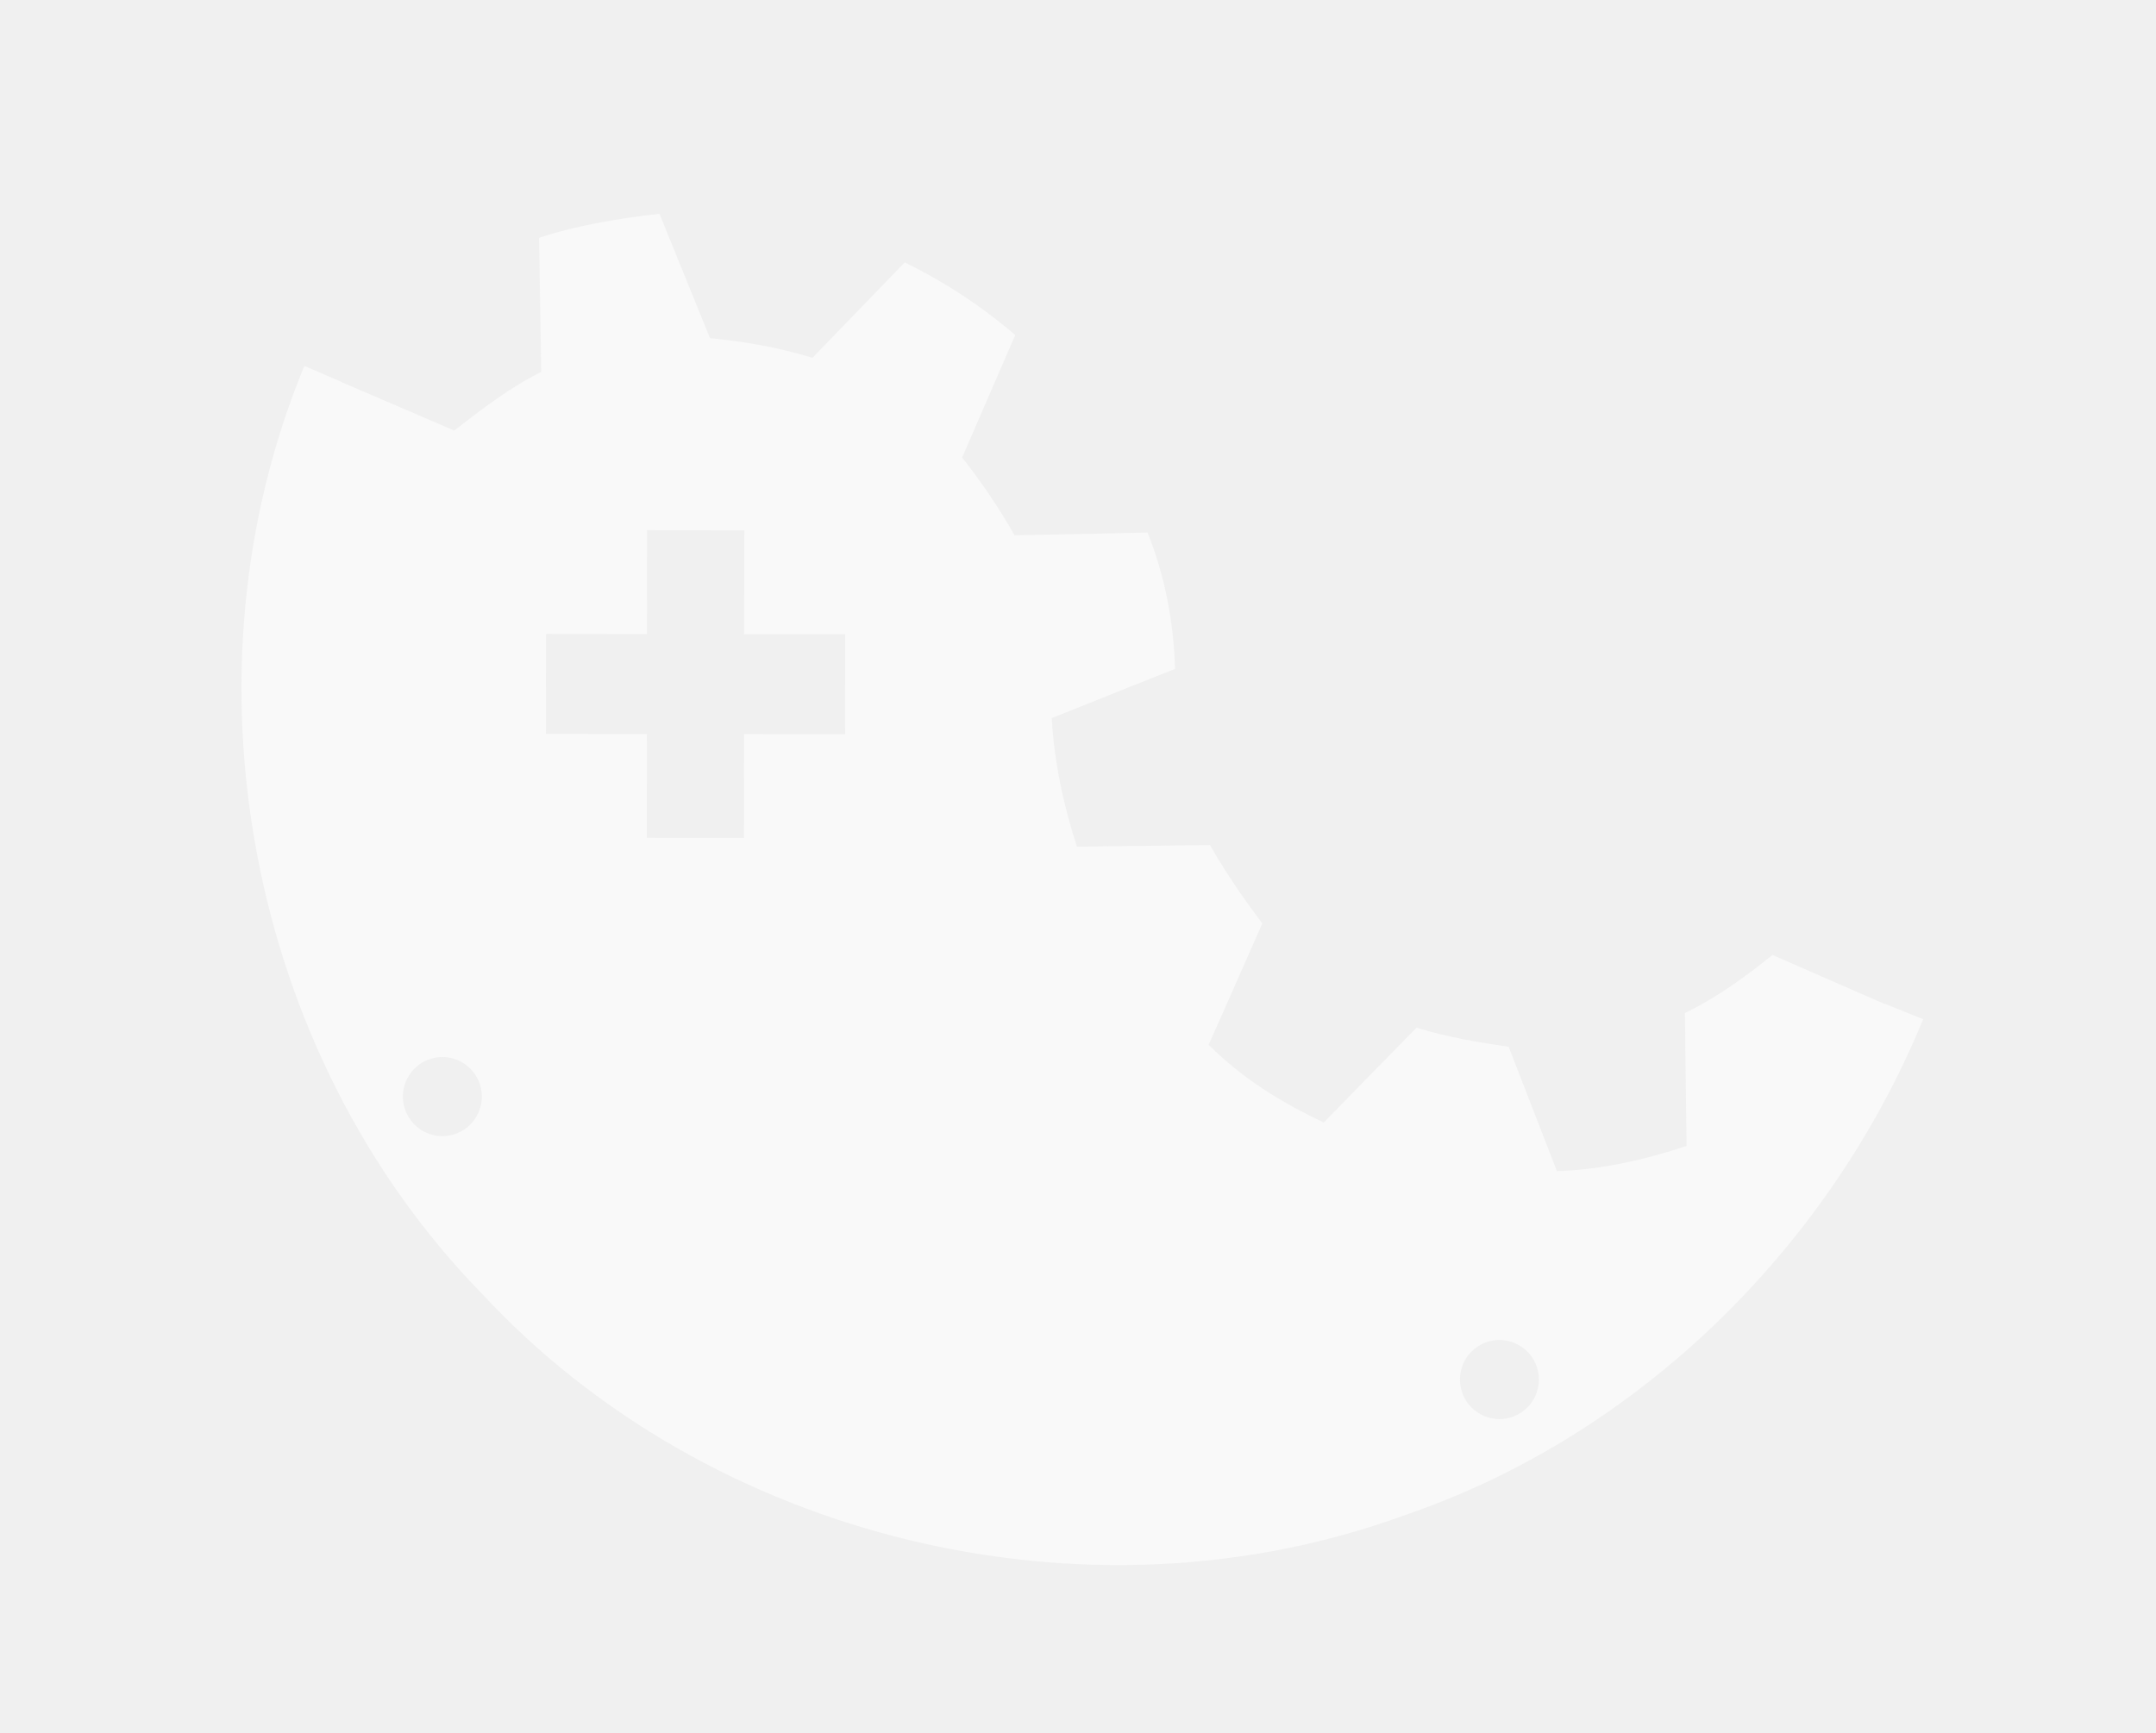
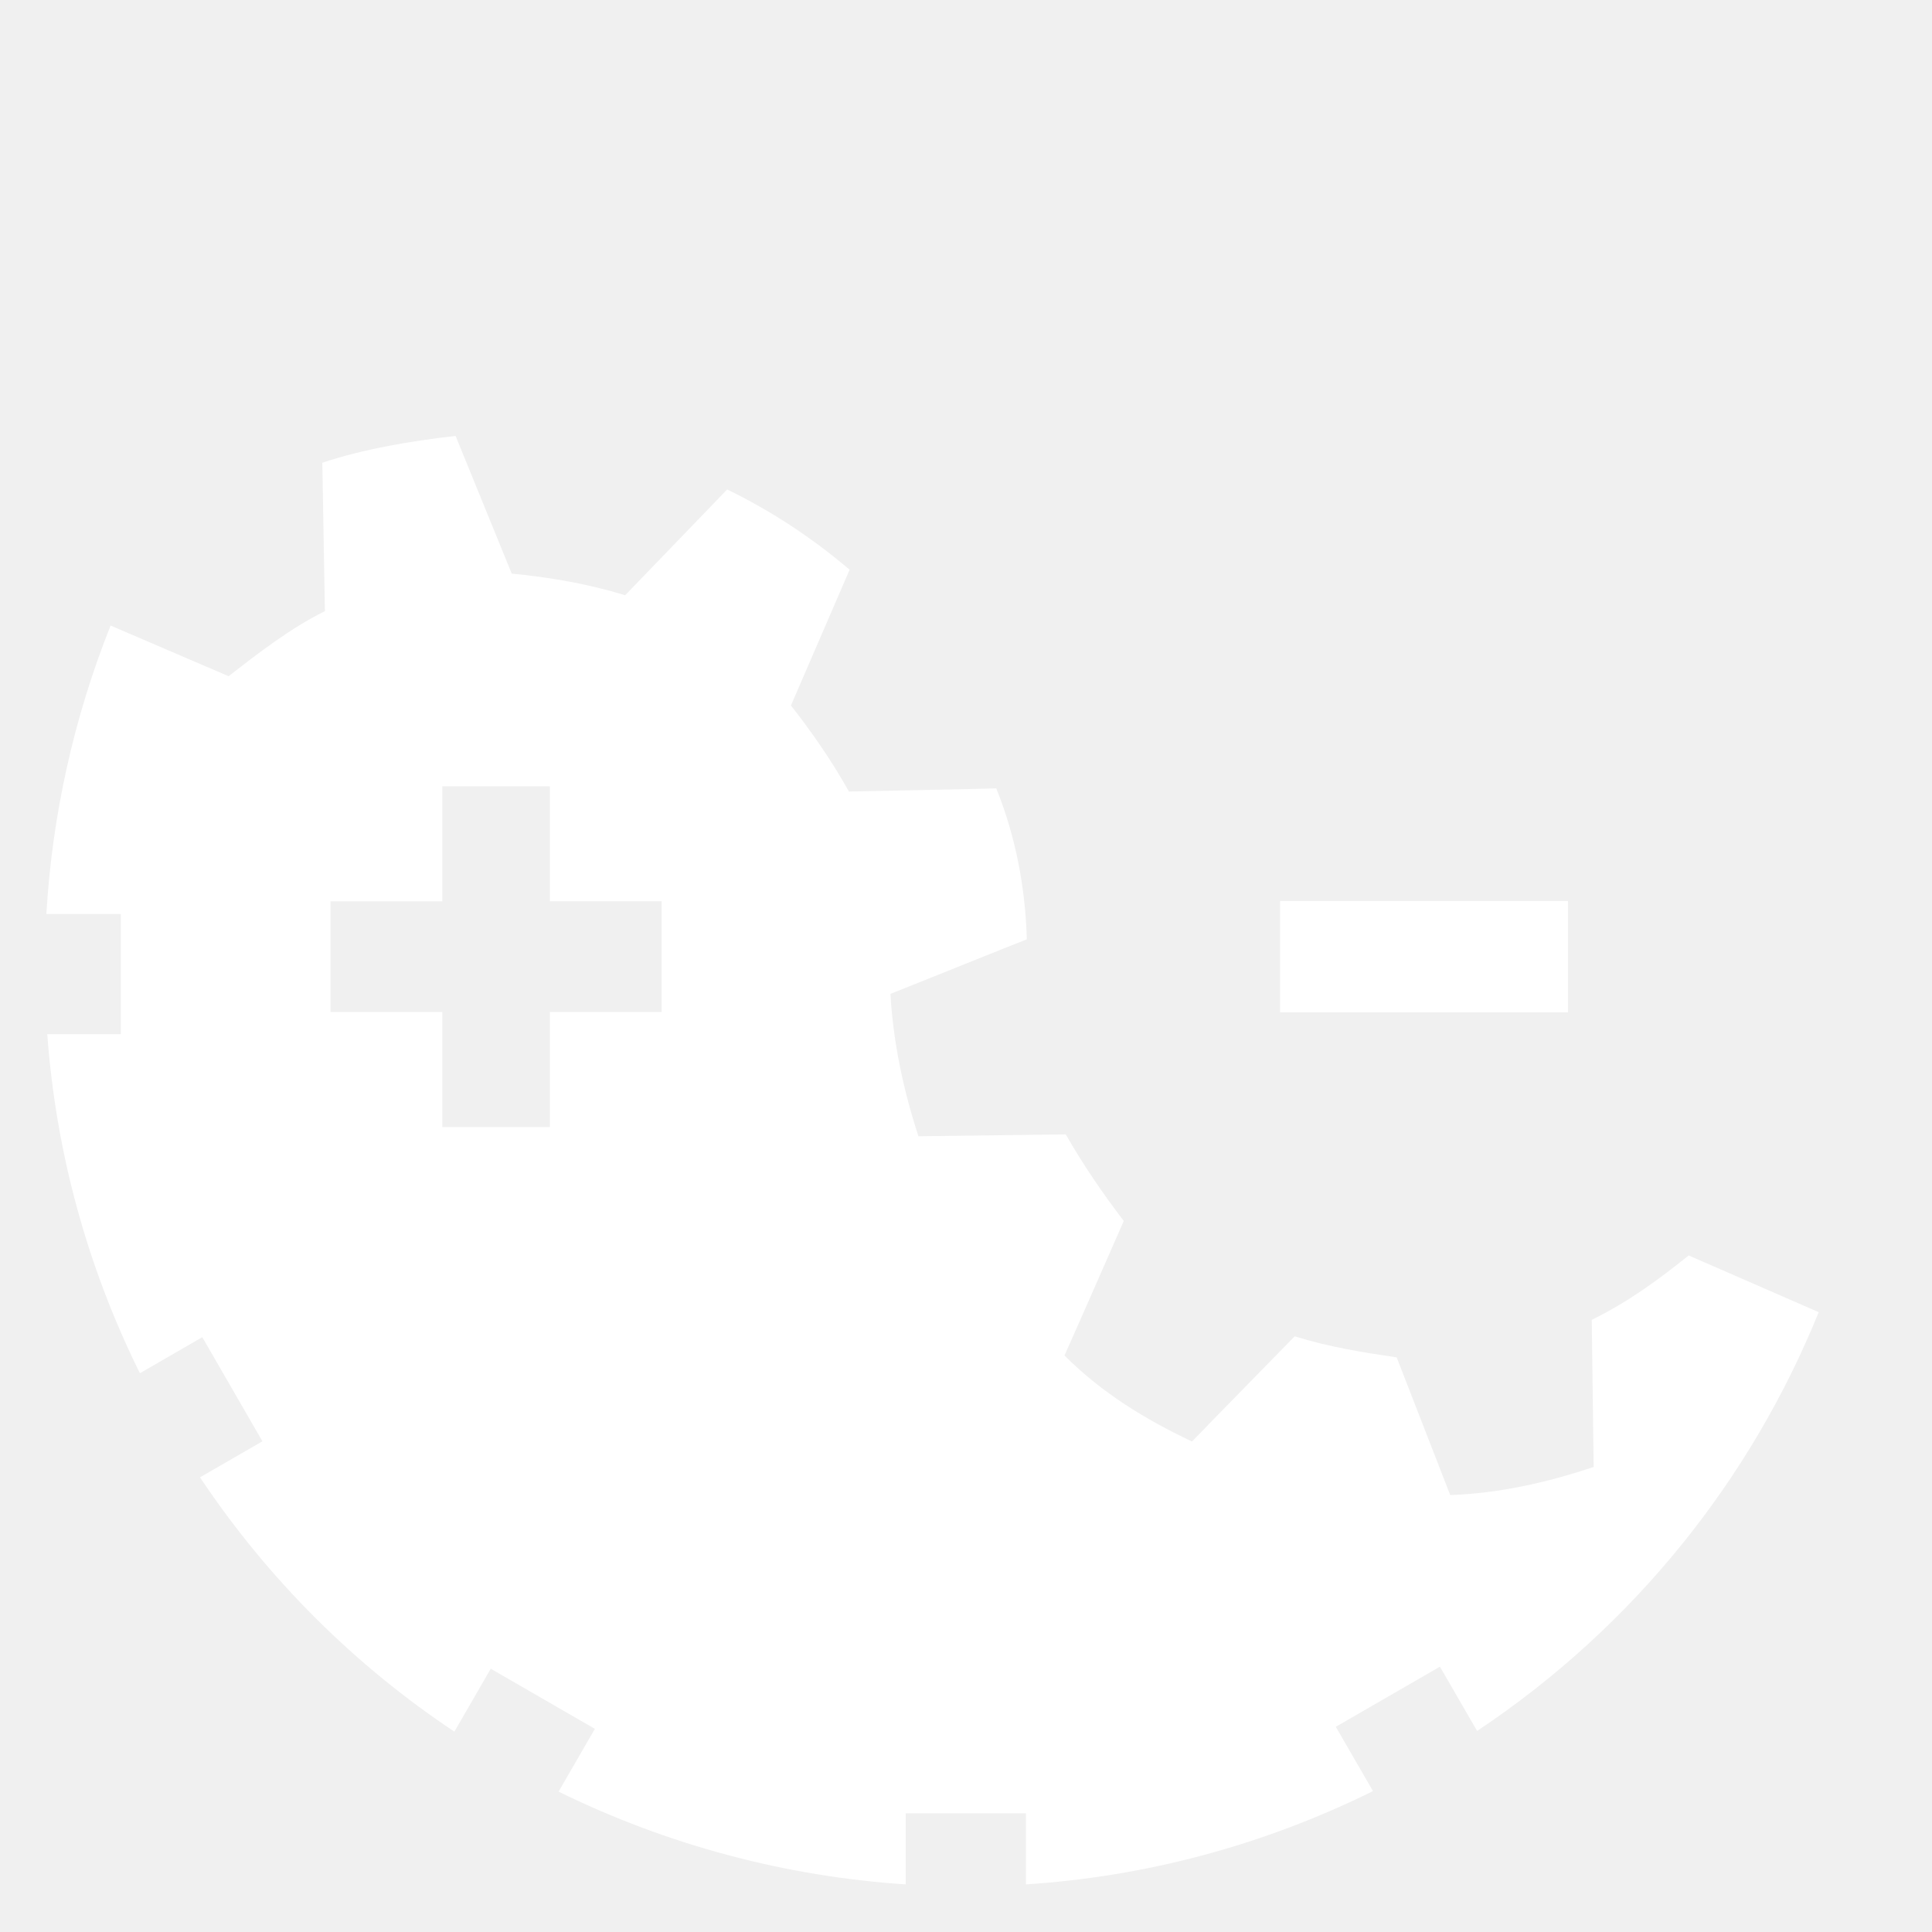
- <svg xmlns="http://www.w3.org/2000/svg" width="86.711mm" height="69.691mm" viewBox="0 0 86.711 69.691" version="1.1" id="svg1" xml:space="preserve">
-   <defs id="defs1" />
-   <g id="layer1" transform="matrix(0.78,0,0,0.78,-21.58806,-53.36728)">
-     <g style="enable-background:new" id="g2" transform="matrix(0.2645833,0,0,0.2645833,91.28125,134.6729)">
-       <g id="layer2" style="display:inline" transform="translate(36.41729,4.430554)" />
-       <g id="layer1-3" style="display:inline" transform="translate(2.000002,2.000004)" />
-       <g id="layer3" style="display:inline" transform="translate(36.41729,4.430554)" />
-       <g id="layer4" style="display:inline" transform="translate(4.657385,4.638374)">
-         <g id="g4515" transform="rotate(-67.01454,-49.41895,-74.78076)">
-           <path id="path2" style="display:inline;fill:#f9f9f9;stroke-width:3.401;enable-background:new" d="M 51.957 -190.684 C 48.098 -197.558 43.494 -204.759 38.479 -210.456 L 14.584 -199.863 C 9.456 -204.287 3.154 -207.811 -2.542 -211.002 L -2.543 -211.013 L -2.553 -211.009 L -2.554 -211.019 L -2.561 -211.016 L -2.444 -234.844 C -2.434 -234.844 -2.418 -234.844 -2.407 -234.846 L -2.366 -242.811 C -67.534 -242.274 -130.106 -200.597 -155.312 -140.391 C -182.18 -80.632 -169.744 -6.099 -125.099 41.82 C -92.942 77.87 -44.749 97.781 3.195 97.342 C 3.329 97.34 3.464 97.338 3.598 97.337 L 3.447 89.344 C 3.433 89.344 3.419 89.348 3.405 89.348 C 3.4 89.348 3.39 89.349 3.384 89.349 L 3.655 65.423 C -2.328 62.202 -8.11 58.767 -13.425 54.126 L -37.162 64.535 C -42.804 58.12 -47.875 51.104 -51.546 43.2 L -32.904 25.076 C -34.415 19.206 -35.829 13.566 -36.486 7.091 C -44.519 3.947 -52.529 0.766 -60.574 -2.338 C -60.162 -11.469 -58.928 -20.106 -55.372 -28.912 C -46.752 -28.73 -38.128 -28.662 -29.504 -28.518 C -26.501 -33.722 -23.3 -38.802 -19.432 -43.869 L -29.841 -67.614 C -23.544 -73.104 -16.401 -78.136 -8.683 -81.922 C -4.505 -77.678 -0.249 -73.435 3.965 -69.186 C 3.987 -69.164 4.007 -69.14 4.029 -69.118 L 5.838 -67.265 L 5.842 -67.275 L 5.84 -67.28 L 5.841 -67.289 C 7.071 -66.044 8.3 -64.796 9.516 -63.549 C 17.791 -67.32 25.572 -72.53 31.897 -78.866 C 28.331 -86.72 24.815 -94.65 21.285 -102.524 C 25.046 -107.366 28.448 -112.726 31.253 -117.834 L 57.281 -117.627 C 60.004 -126.291 61.443 -134.606 61.901 -142.984 L 37.757 -152.272 C 37.052 -159.093 35.502 -165.722 33.488 -172.153 L 51.957 -190.684 z M -5.765 -168.822 L 1.614 -151.376 L -17.029 -143.489 L -9.362 -125.363 L -27.311 -117.771 L -34.978 -135.898 L -53.624 -128.01 L -61.003 -145.457 L -42.357 -153.344 L -50.024 -171.463 L -32.074 -179.055 L -24.41 -160.935 L -5.765 -168.822 z M -115.881 -165.451 A 7.694 7.711 67.015 0 1 -119.974 -155.359 A 7.694 7.711 67.015 0 1 -130.078 -159.429 A 7.694 7.711 67.015 0 1 -125.983 -169.524 A 7.694 7.711 67.015 0 1 -115.881 -165.451 z M -86.215 45.731 A 7.694 7.711 67.015 0 1 -90.308 55.826 A 7.694 7.711 67.015 0 1 -100.413 51.754 A 7.694 7.711 67.015 0 1 -96.316 41.66 A 7.694 7.711 67.015 0 1 -86.215 45.731 z " />
-         </g>
-       </g>
+ <svg xmlns="http://www.w3.org/2000/svg" width="72.001mm" height="72mm" viewBox="0 0 255.121 255.118" id="svg5152" version="1.1" xml:space="preserve">
+   <defs id="defs5154" />
+   <g id="layer1" transform="translate(-345.3836,-398.068)">
+     <g transform="matrix(10,0,0,10,-0.4242374,51.91222)" style="display:inline;opacity:1;enable-background:new" id="g5127">
+       <path id="path1366" style="display:inline;fill:#ffffff;fill-opacity:1;stroke:none;stroke-width:0.255;enable-background:new" d="M 40.597 40.372 C 40.009 40.438 39.377 40.546 38.837 40.726 L 38.871 42.686 C 38.415 42.911 37.987 43.244 37.599 43.545 L 36.041 42.876 C 35.557 44.09 35.27 45.377 35.193 46.685 L 36.176 46.685 L 36.176 48.272 L 35.205 48.272 C 35.316 49.792 35.716 51.311 36.428 52.749 L 37.252 52.273 L 38.046 53.648 L 37.222 54.124 C 38.134 55.49 39.282 56.618 40.581 57.482 L 41.061 56.651 L 42.436 57.445 L 41.957 58.274 C 43.389 58.977 44.948 59.394 46.541 59.499 L 46.541 58.56 L 48.128 58.56 L 48.128 59.499 C 49.683 59.398 51.24 58.995 52.711 58.267 L 52.22 57.418 L 53.595 56.624 L 54.086 57.473 C 56.176 56.08 57.708 54.133 58.597 51.943 L 56.88 51.194 C 56.482 51.513 56.076 51.812 55.6 52.044 L 55.625 53.987 C 55.017 54.19 54.384 54.335 53.731 54.358 L 53.024 52.54 C 52.574 52.473 52.143 52.406 51.677 52.262 C 51.225 52.726 50.771 53.186 50.321 53.651 C 49.702 53.356 49.142 53.018 48.637 52.515 C 48.902 51.925 49.158 51.331 49.42 50.739 C 49.148 50.38 48.891 50.01 48.654 49.595 L 46.709 49.62 C 46.514 49.025 46.375 48.384 46.339 47.74 C 46.752 47.576 47.167 47.408 47.581 47.242 L 47.583 47.241 L 47.776 47.165 C 47.776 47.165 47.775 47.165 47.775 47.164 C 47.897 47.116 48.019 47.067 48.14 47.02 C 48.122 46.338 47.989 45.648 47.736 45.026 C 47.09 45.043 46.439 45.054 45.791 45.068 C 45.567 44.667 45.296 44.275 45.025 43.932 L 45.8 42.139 C 45.281 41.698 44.749 41.355 44.183 41.079 L 42.836 42.476 C 42.344 42.325 41.841 42.239 41.338 42.19 L 40.597 40.372 z M 40.421 44.999 L 41.842 44.999 L 41.842 46.517 L 43.318 46.517 L 43.318 47.979 L 41.842 47.979 L 41.842 49.498 L 40.421 49.498 L 40.421 47.979 L 38.945 47.979 L 38.945 46.518 L 40.421 46.518 L 40.421 44.999 z M 51.484 46.514 L 51.484 47.983 L 55.286 47.983 L 55.286 46.514 L 51.484 46.514 z " />
    </g>
  </g>
</svg>
